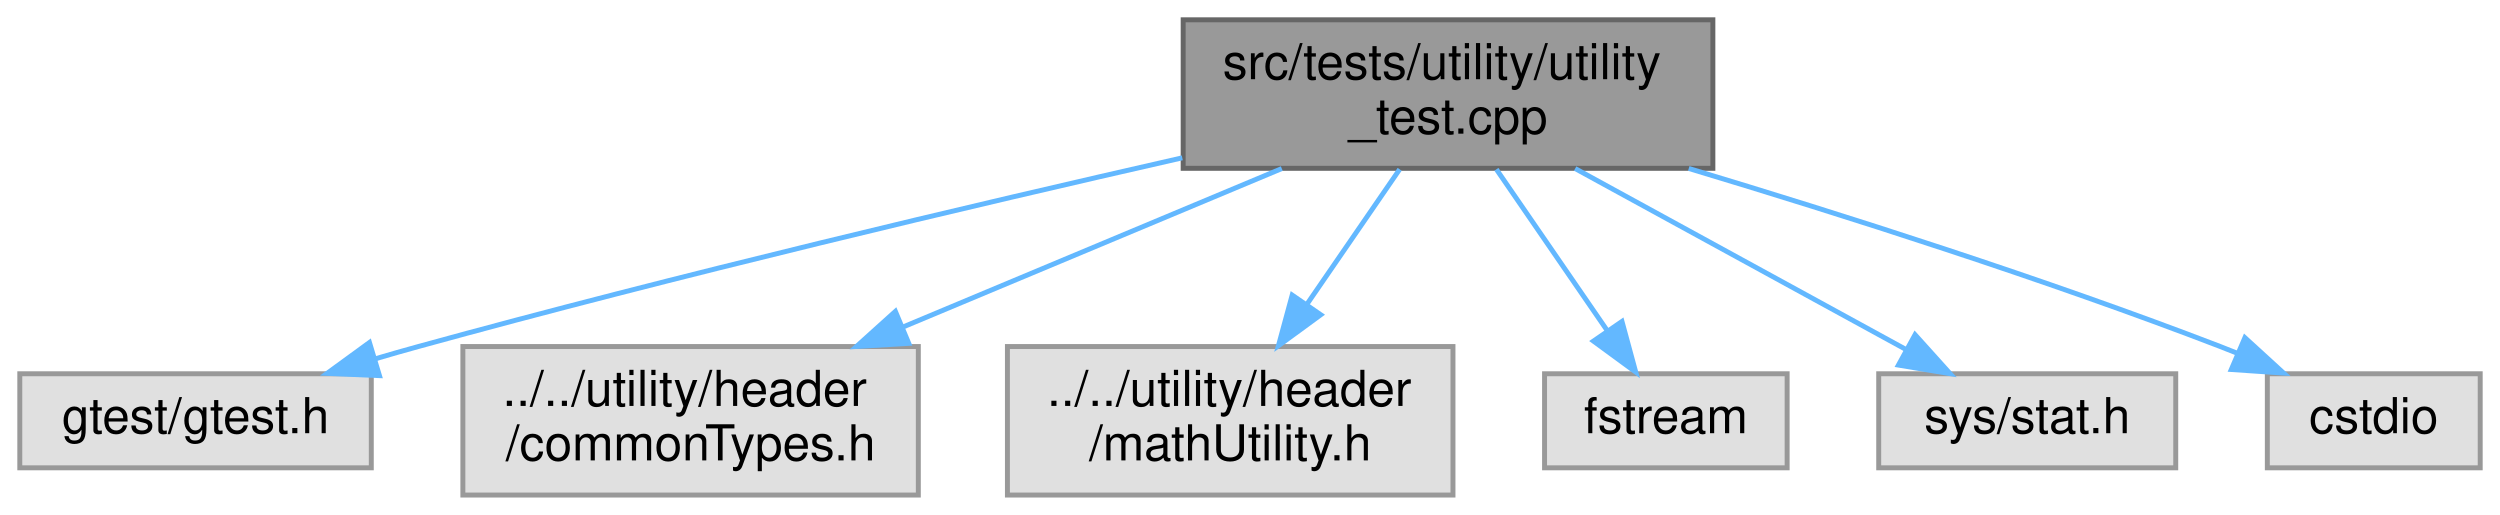
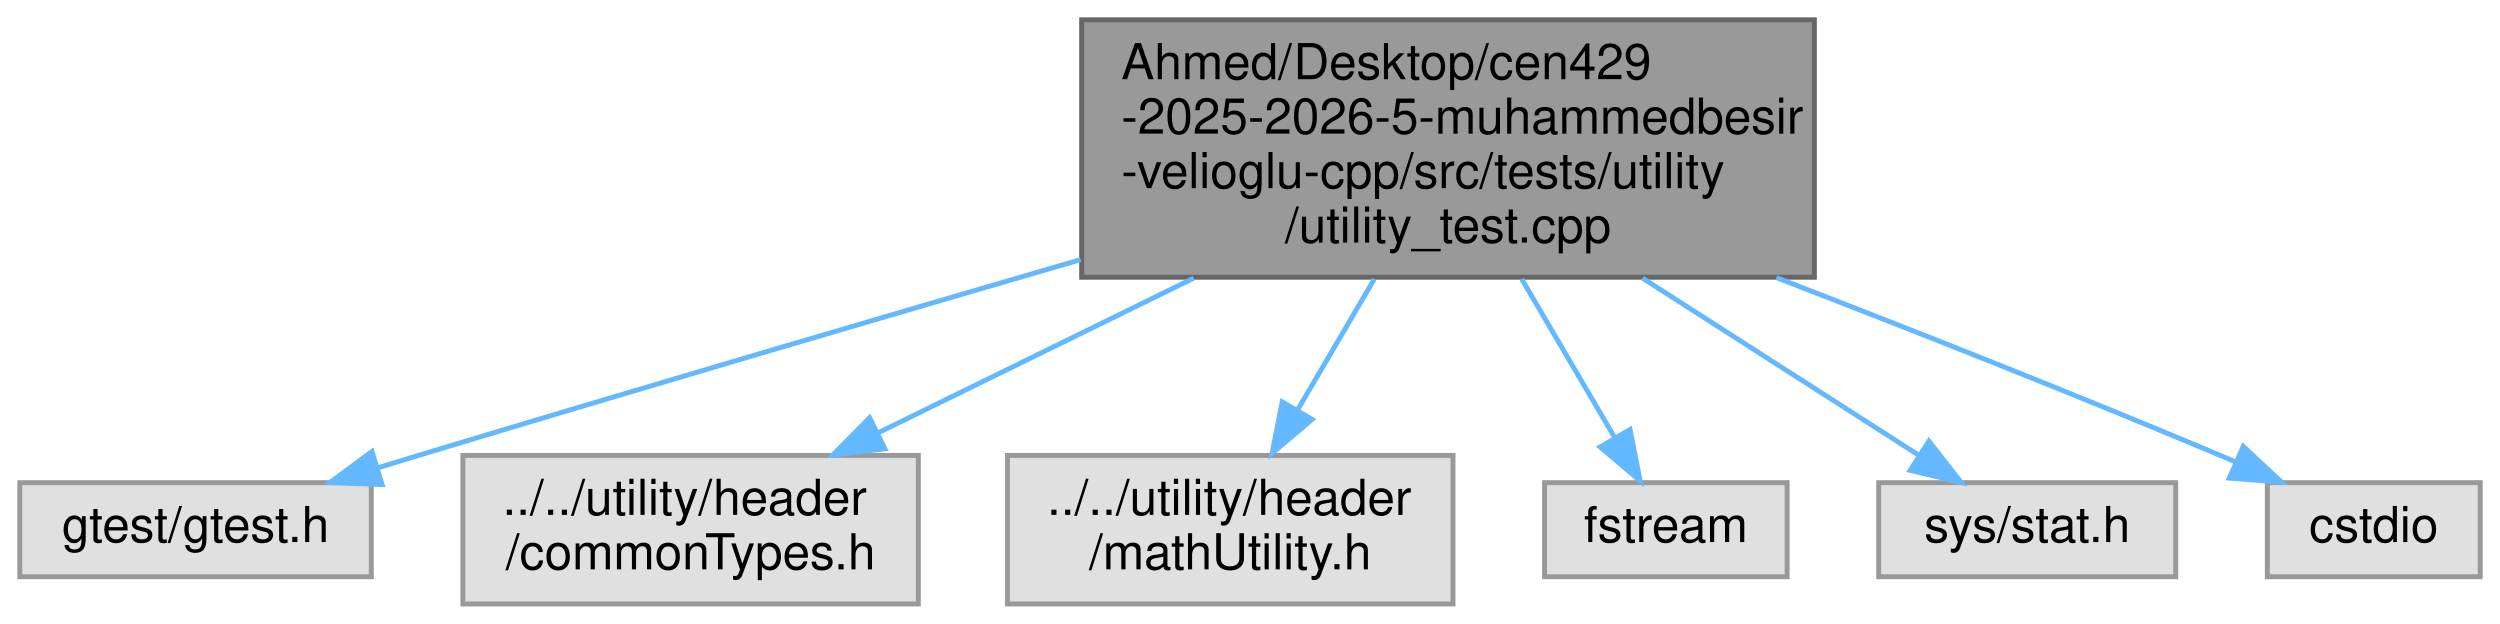
- <svg xmlns="http://www.w3.org/2000/svg" xmlns:xlink="http://www.w3.org/1999/xlink" width="505pt" height="104pt" viewBox="0.00 0.00 505.00 104.00">
-   <g id="graph0" class="graph" transform="scale(1 1) rotate(0) translate(4 100)">
+ <svg xmlns="http://www.w3.org/2000/svg" xmlns:xlink="http://www.w3.org/1999/xlink" width="505pt" height="126pt" viewBox="0.00 0.00 505.00 126.00">
+   <g id="graph0" class="graph" transform="scale(1 1) rotate(0) translate(4 122)">
    <g id="Node000001" class="node">
      <g id="a_Node000001">
-         <a xlink:title=" ">
-           <polygon fill="#999999" stroke="#666666" points="342,-96 235,-96 235,-66 342,-66 342,-96" />
-           <text text-anchor="start" x="243" y="-84" font-family="Helvetica,sans-Serif" font-size="10.00">src/tests/utility/utility</text>
-           <text text-anchor="middle" x="288.5" y="-73" font-family="Helvetica,sans-Serif" font-size="10.00">_test.cpp</text>
+         <a xlink:title="Comprehensive unit tests for Utility library (MathUtility class)">
+           <polygon fill="#999999" stroke="#666666" points="362.5,-118 214.5,-118 214.5,-66 362.5,-66 362.5,-118" />
+           <text text-anchor="start" x="222.5" y="-106" font-family="Helvetica,sans-Serif" font-size="10.00"> Ahmed/Desktop/cen429</text>
+           <text text-anchor="start" x="222.5" y="-95" font-family="Helvetica,sans-Serif" font-size="10.00">-2025-2026-5-muhammedbesir</text>
+           <text text-anchor="start" x="222.5" y="-84" font-family="Helvetica,sans-Serif" font-size="10.00">-velioglu-cpp/src/tests/utility</text>
+           <text text-anchor="middle" x="288.5" y="-73" font-family="Helvetica,sans-Serif" font-size="10.00">/utility_test.cpp</text>
        </a>
      </g>
    </g>
    <g id="Node000002" class="node">
      <g id="a_Node000002">
        <a xlink:title=" ">
          <polygon fill="#e0e0e0" stroke="#999999" points="71,-24.5 0,-24.5 0,-5.5 71,-5.5 71,-24.5" />
          <text text-anchor="middle" x="35.5" y="-12.5" font-family="Helvetica,sans-Serif" font-size="10.00">gtest/gtest.h</text>
        </a>
      </g>
    </g>
    <g id="edge1_Node000001_Node000002" class="edge">
      <g id="a_edge1_Node000001_Node000002">
        <a xlink:title=" ">
-           <path fill="none" stroke="#63b8ff" d="M234.82,-68.12C192.67,-58.54 132.6,-44.35 80.5,-30 77.69,-29.23 74.79,-28.4 71.88,-27.54" />
-           <polygon fill="#63b8ff" stroke="#63b8ff" points="72.65,-24.12 62.07,-24.58 70.63,-30.82 72.65,-24.12" />
+           <path fill="none" stroke="#63b8ff" d="M214.29,-69.56C174.56,-57.99 124.81,-43.39 80.5,-30 77.87,-29.21 75.16,-28.38 72.44,-27.54" />
+           <polygon fill="#63b8ff" stroke="#63b8ff" points="73.19,-24.12 62.61,-24.51 71.13,-30.8 73.19,-24.12" />
        </a>
      </g>
    </g>
    <g id="Node000003" class="node">
      <g id="a_Node000003">
        <a xlink:title=" ">
          <polygon fill="#e0e0e0" stroke="#999999" points="181.5,-30 89.5,-30 89.5,0 181.5,0 181.5,-30" />
          <text text-anchor="start" x="97.5" y="-18" font-family="Helvetica,sans-Serif" font-size="10.00">../../utility/header</text>
          <text text-anchor="middle" x="135.5" y="-7" font-family="Helvetica,sans-Serif" font-size="10.00">/commonTypes.h</text>
        </a>
      </g>
    </g>
    <g id="edge2_Node000001_Node000003" class="edge">
      <g id="a_edge2_Node000001_Node000003">
        <a xlink:title=" ">
-           <path fill="none" stroke="#63b8ff" d="M254.92,-65.95C232.4,-56.53 202.54,-44.04 178.32,-33.91" />
-           <polygon fill="#63b8ff" stroke="#63b8ff" points="179.57,-30.64 169,-30.01 176.87,-37.1 179.57,-30.64" />
+           <path fill="none" stroke="#63b8ff" d="M237.13,-65.82C216.24,-55.58 192.54,-43.96 173.28,-34.52" />
+           <polygon fill="#63b8ff" stroke="#63b8ff" points="174.74,-31.34 164.22,-30.08 171.66,-37.62 174.74,-31.34" />
        </a>
      </g>
    </g>
    <g id="Node000004" class="node">
      <g id="a_Node000004">
        <a xlink:title=" ">
          <polygon fill="#e0e0e0" stroke="#999999" points="289.5,-30 199.5,-30 199.5,0 289.5,0 289.5,-30" />
          <text text-anchor="start" x="207.5" y="-18" font-family="Helvetica,sans-Serif" font-size="10.00">../../utility/header</text>
          <text text-anchor="middle" x="244.5" y="-7" font-family="Helvetica,sans-Serif" font-size="10.00">/mathUtility.h</text>
        </a>
      </g>
    </g>
    <g id="edge3_Node000001_Node000004" class="edge">
      <g id="a_edge3_Node000001_Node000004">
        <a xlink:title=" ">
-           <path fill="none" stroke="#63b8ff" d="M278.73,-65.8C273.21,-57.76 266.17,-47.53 259.92,-38.43" />
-           <polygon fill="#63b8ff" stroke="#63b8ff" points="262.79,-36.42 254.24,-30.16 257.02,-40.39 262.79,-36.42" />
+           <path fill="none" stroke="#63b8ff" d="M273.6,-65.61C268.6,-57.09 263.06,-47.63 258.16,-39.28" />
+           <polygon fill="#63b8ff" stroke="#63b8ff" points="261.04,-37.28 252.96,-30.43 255.01,-40.82 261.04,-37.28" />
        </a>
      </g>
    </g>
    <g id="Node000005" class="node">
      <g id="a_Node000005">
        <a xlink:title=" ">
          <polygon fill="#e0e0e0" stroke="#999999" points="357,-24.5 308,-24.5 308,-5.5 357,-5.5 357,-24.5" />
          <text text-anchor="middle" x="332.5" y="-12.5" font-family="Helvetica,sans-Serif" font-size="10.00">fstream</text>
        </a>
      </g>
    </g>
    <g id="edge4_Node000001_Node000005" class="edge">
      <g id="a_edge4_Node000001_Node000005">
        <a xlink:title=" ">
-           <path fill="none" stroke="#63b8ff" d="M298.27,-65.8C304.86,-56.21 313.59,-43.5 320.59,-33.32" />
-           <polygon fill="#63b8ff" stroke="#63b8ff" points="323.64,-35.07 326.42,-24.84 317.87,-31.1 323.64,-35.07" />
+           <path fill="none" stroke="#63b8ff" d="M303.4,-65.61C309.54,-55.14 316.51,-43.25 322.09,-33.74" />
+           <polygon fill="#63b8ff" stroke="#63b8ff" points="325.27,-35.25 327.31,-24.85 319.23,-31.71 325.27,-35.25" />
        </a>
      </g>
    </g>
    <g id="Node000006" class="node">
      <g id="a_Node000006">
        <a xlink:title=" ">
          <polygon fill="#e0e0e0" stroke="#999999" points="435.5,-24.5 375.5,-24.5 375.5,-5.5 435.5,-5.5 435.5,-24.5" />
          <text text-anchor="middle" x="405.5" y="-12.5" font-family="Helvetica,sans-Serif" font-size="10.00">sys/stat.h</text>
        </a>
      </g>
    </g>
    <g id="edge5_Node000001_Node000006" class="edge">
      <g id="a_edge5_Node000001_Node000006">
        <a xlink:title=" ">
-           <path fill="none" stroke="#63b8ff" d="M314.18,-65.95C334.06,-55.08 361.43,-40.11 381.01,-29.4" />
-           <polygon fill="#63b8ff" stroke="#63b8ff" points="382.84,-32.39 389.93,-24.52 379.48,-26.25 382.84,-32.39" />
+           <path fill="none" stroke="#63b8ff" d="M327.78,-65.82C346.43,-53.86 368.01,-40.03 383.69,-29.98" />
+           <polygon fill="#63b8ff" stroke="#63b8ff" points="385.64,-32.89 392.17,-24.54 381.86,-26.99 385.64,-32.89" />
        </a>
      </g>
    </g>
    <g id="Node000007" class="node">
      <g id="a_Node000007">
        <a xlink:title=" ">
          <polygon fill="#e0e0e0" stroke="#999999" points="497,-24.5 454,-24.5 454,-5.5 497,-5.5 497,-24.5" />
          <text text-anchor="middle" x="475.5" y="-12.5" font-family="Helvetica,sans-Serif" font-size="10.00">cstdio</text>
        </a>
      </g>
    </g>
    <g id="edge6_Node000001_Node000007" class="edge">
      <g id="a_edge6_Node000001_Node000007">
        <a xlink:title=" ">
-           <path fill="none" stroke="#63b8ff" d="M337.13,-65.97C368.16,-56.64 409.06,-43.63 444.5,-30 445.68,-29.55 446.88,-29.07 448.08,-28.58" />
-           <polygon fill="#63b8ff" stroke="#63b8ff" points="449.47,-31.79 457.29,-24.64 446.72,-25.36 449.47,-31.79" />
+           <path fill="none" stroke="#63b8ff" d="M354.84,-65.92C382.67,-55.18 415.29,-42.3 444.5,-30 445.51,-29.58 446.53,-29.14 447.56,-28.7" />
+           <polygon fill="#63b8ff" stroke="#63b8ff" points="449.14,-31.83 456.88,-24.6 446.32,-25.42 449.14,-31.83" />
        </a>
      </g>
    </g>
  </g>
</svg>
